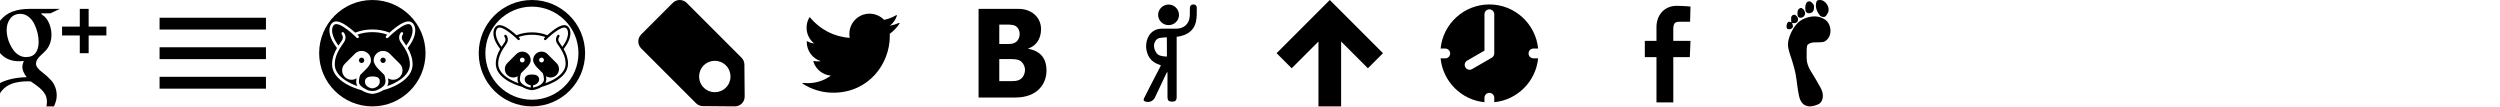
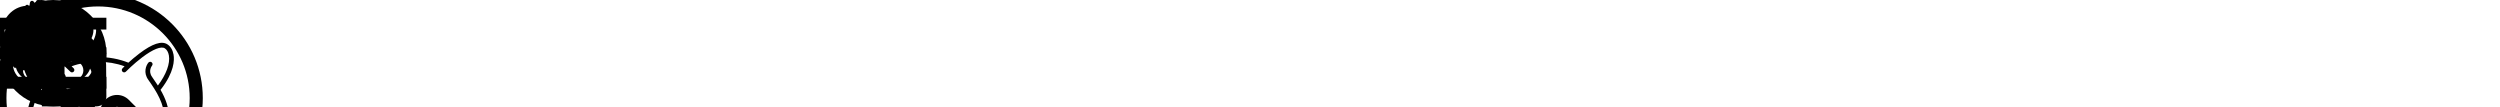
<svg xmlns="http://www.w3.org/2000/svg" version="1.1" width="752" height="32" viewBox="0 0 752 32">
-   <svg id="icon-gplus" width="32" height="32" viewBox="0 0 32 32" x="0" y="0">
+   <svg id="icon-gplus" width="22" height="22" viewBox="0 0 32 32" y="3">
    <path d="M15.448 24.24c-0.467-0.507-0.967-1-1.5-1.479s-1.033-0.892-1.5-1.24c-0.467-0.347-0.852-0.725-1.156-1.136-0.305-0.409-0.459-0.823-0.459-1.24 0-0.5 0.159-0.972 0.479-1.417 0.319-0.445 0.708-0.871 1.167-1.281 0.459-0.409 0.915-0.857 1.364-1.344 0.451-0.485 0.837-1.133 1.156-1.937 0.32-0.805 0.479-1.715 0.479-2.729 0-1.013-0.184-2.024-0.552-3.031-0.367-1.007-0.892-1.829-1.573-2.469-0.081-0.081-0.177-0.157-0.289-0.228-0.112-0.069-0.199-0.121-0.26-0.156-0.063-0.033-0.133-0.1-0.208-0.197-0.076-0.097-0.151-0.216-0.22-0.355h2.812l2.813-1.333h-9.104c-1.917 0-3.615 0.268-5.093 0.803s-2.748 1.461-3.803 2.781v9.708c1.429 1.639 3.325 2.459 5.688 2.459 0.444 0 0.929-0.035 1.459-0.104-0.292 0.848-0.437 1.444-0.437 1.792 0 0.929 0.437 1.965 1.312 3.104-3.251 0.096-5.925 0.685-8.021 1.769v3.304c0-0.435 0.473-0.888 0.797-1.261 1.315-1.516 3.293-2.157 5.224-2.417 0.721-0.097 1.467-0.145 2.229-0.145 0.445 0 0.785 0.013 1.021 0.041 0.084 0.056 0.295 0.2 0.636 0.437 0.34 0.236 0.568 0.396 0.685 0.48s0.333 0.244 0.645 0.479 0.533 0.415 0.667 0.531c0.133 0.119 0.323 0.296 0.573 0.531s0.435 0.441 0.552 0.615 0.263 0.385 0.437 0.636 0.295 0.489 0.364 0.719c0.069 0.229 0.136 0.479 0.197 0.751s0.093 0.552 0.093 0.844c0 0.528-0.071 1.479-0.208 1.479h2.333c0.541-1.333 0.812-2.104 0.812-3.271 0-0.917-0.153-1.767-0.459-2.552-0.303-0.785-0.688-1.431-1.153-1.937zM7.792 17.167c-0.708 0-1.383-0.18-2.021-0.541s-1.181-0.831-1.625-1.407c-0.445-0.576-0.833-1.225-1.167-1.948-0.333-0.721-0.58-1.445-0.739-2.167-0.159-0.723-0.24-1.409-0.24-2.063 0-1.333 0.357-2.479 1.073-3.437 0.715-0.959 1.719-1.437 3.011-1.437 0.917 0 1.743 0.284 2.479 0.855 0.736 0.569 1.319 1.292 1.751 2.167 0.429 0.875 0.756 1.779 0.979 2.708 0.221 0.929 0.333 1.819 0.333 2.667 0 1.388-0.303 2.503-0.907 3.344-0.604 0.84-1.58 1.26-2.927 1.26z" />
    <path d="M26.667 2.667h-2.667v5.333h-5.333v2.667h5.333v5.333h2.667v-5.333h5.333v-2.667h-5.333z" />
  </svg>
-   <svg id="icon-menu" width="32" height="32" viewBox="0 0 32 32" x="48" y="0">
+   <svg id="icon-menu" width="32" height="32" viewBox="0 0 32 32">
    <path d="M0 26.667h32v-3.556h-32v3.556zM0 17.779h32v-3.556h-32v3.556zM0 5.333v3.556h32v-3.556h-32z" />
  </svg>
-   <svg id="icon-racoon-negative" width="32" height="32" viewBox="0 0 32 32" x="96" y="0">
+   <svg id="icon-racoon-negative" width="32" height="32" viewBox="0 0 32 32">
    <path d="M20.033 18.141c0 0.445-0.361 0.807-0.807 0.807s-0.807-0.361-0.807-0.807c0-0.445 0.361-0.807 0.807-0.807s0.807 0.361 0.807 0.807z" />
    <path d="M24.565 9.813c0.14-0.172 0.396-0.196 0.568-0.055s0.196 0.395 0.057 0.567c-0.035 0.043-0.716 0.924 0.015 1.929 0 0.001 0.001 0.003 0.003 0.004 0.337 0.483 0.671 0.963 0.98 1.449 1.431-1.896 2.113-3.759 1.869-5.128-0.097-0.559-0.343-0.988-0.692-1.208-0.631-0.399-2.031 0.159-3.84 1.528-1.5 1.133-2.783 2.437-2.795 2.449-0.157 0.159-0.413 0.161-0.572 0.004-0.159-0.155-0.163-0.411-0.007-0.569 0.016-0.017 0.143-0.147 0.357-0.353-1.4-0.508-2.916-0.765-4.513-0.765-1.596 0-3.109 0.257-4.511 0.765 0.213 0.205 0.344 0.336 0.36 0.353 0.157 0.16 0.153 0.416-0.004 0.571-0.16 0.157-0.417 0.153-0.571-0.004-0.013-0.013-1.297-1.317-2.795-2.449-1.812-1.371-3.212-1.928-3.841-1.529-0.348 0.221-0.596 0.649-0.692 1.209-0.241 1.368 0.44 3.228 1.868 5.125 0.309-0.487 0.64-0.968 0.979-1.447 0 0 0.003-0.003 0.003-0.004 0.733-1.009 0.043-1.893 0.013-1.929-0.14-0.173-0.115-0.427 0.055-0.568 0.173-0.143 0.429-0.117 0.569 0.055 0.391 0.475 0.897 1.697 0.019 2.915-1.451 2.055-2.751 4.111-2.751 6.627 0 1.644 0.917 3.152 2.727 4.477 1.328 0.973 2.86 1.644 4.085 2.077-0.237-0.404-0.357-0.843-0.357-1.307 0-0.14 0.008-0.299 0.023-0.467 0.017-0.181 0.040-0.376 0.073-0.579-0.447 0.285-0.965 0.439-1.507 0.439-0.755 0-1.464-0.295-1.999-0.828-0.532-0.535-0.827-1.243-0.827-1.997 0-0.753 0.295-1.465 0.827-1.999l3.028-3.028c0.533-0.532 1.243-0.828 1.999-0.828 0.753 0 1.463 0.295 1.996 0.828 0.647 0.645 0.94 1.569 0.789 2.469-0.008 0.040-0.020 0.080-0.037 0.115-0.1 0.289-0.432 1.093-1.18 1.843l-1.972 1.971c-0.151 0.349-0.26 0.787-0.328 1.205-0.049 0.309-0.076 0.609-0.076 0.856 0 1.047 1.124 1.737 1.896 2.132 0.704 0.359 0.809 0.565 2.143 0.645v-0.791c-1.333-0.161-2.221-0.992-2.221-1.988 0-0.573 0.177-1.023 0.705-1.297 0.404-0.212 0.895-0.317 1.564-0.317 0.671 0 1.188 0.105 1.589 0.317 0.527 0.275 0.593 0.724 0.593 1.297 0 0.996-0.899 1.827-2.232 1.988v0.791c1.333-0.081 1.437-0.287 2.141-0.647 0.772-0.395 1.792-1.084 1.792-2.132 0-0.1 0.048-0.207 0.037-0.32-0.039-0.549-0.147-1.239-0.365-1.741l-1.961-1.971c-0.696-0.697-1.044-1.515-1.164-1.828-0.023-0.037-0.036-0.084-0.044-0.129-0.151-0.9 0.145-1.823 0.789-2.469 0.535-0.532 1.244-0.828 1.997-0.828 0.755 0 1.467 0.295 2.001 0.828l3.025 3.028c0.533 0.533 0.831 1.245 0.831 1.999 0 0.755-0.297 1.463-0.831 1.997-0.532 0.533-1.243 0.828-1.997 0.828-0.54 0-1.059-0.153-1.507-0.439 0.064 0.385 0.095 0.752 0.095 1.044 0 0.025-0.135 0.924-0.356 1.307 1.227-0.432 2.756-1.103 4.085-2.077 1.808-1.325 2.727-2.833 2.725-4.477 0-2.517-1.3-4.572-2.749-6.627-0.876-1.215-0.369-2.437 0.021-2.912z" />
    <path d="M16 0c-8.836 0-16 7.164-16 16 0 8.837 7.164 16 16 16s16-7.163 16-16c0-8.836-7.164-16-16-16zM25.048 24.483c-2.033 1.491-4.492 2.303-5.776 2.651-0.007 0-0.011 0.001-0.019 0.003-0.167 0.111-0.348 0.216-0.544 0.316-1.053 0.536-2.22 0.78-2.712 0.78s-1.66-0.244-2.715-0.78c-0.195-0.1-0.375-0.205-0.544-0.316-0.007-0.001-0.011-0.003-0.015-0.003-1.284-0.349-3.744-1.16-5.777-2.651-2.029-1.488-3.057-3.212-3.057-5.129 0-1.844 0.615-3.427 1.48-4.924-0.028-0.020-0.057-0.047-0.080-0.077-2.256-2.912-2.311-4.955-2.143-5.911 0.139-0.787 0.512-1.408 1.056-1.751 0.985-0.624 2.545-0.109 4.767 1.571 0.708 0.535 1.36 1.097 1.863 1.556 1.593-0.636 3.331-0.959 5.167-0.959s3.572 0.324 5.167 0.96c0.505-0.459 1.157-1.023 1.865-1.557 2.219-1.681 3.78-2.195 4.767-1.572 0.541 0.344 0.917 0.965 1.055 1.751 0.169 0.956 0.115 2.999-2.141 5.912-0.027 0.032-0.053 0.056-0.084 0.080 0.865 1.496 1.479 3.079 1.479 4.921 0 1.917-1.028 3.641-3.057 5.129z" />
    <path d="M13.576 18.143c0 0.445-0.361 0.807-0.807 0.807s-0.807-0.361-0.807-0.807c0-0.445 0.361-0.807 0.807-0.807s0.807 0.361 0.807 0.807z" />
  </svg>
-   <svg id="icon-racoon-positive" width="32" height="32" viewBox="0 0 32 32" x="144" y="0">
+   <svg id="icon-racoon-positive" width="63" height="63" viewBox="0 0 32 32" x="-2" y="-2">
    <path d="M25.609 14.66c2.024-2.615 2.073-4.445 1.921-5.304-0.124-0.705-0.461-1.263-0.947-1.571-0.885-0.559-2.285-0.099-4.277 1.409-0.636 0.481-1.22 0.987-1.673 1.397-1.431-0.571-2.988-0.861-4.636-0.861-1.647 0-3.204 0.291-4.635 0.86-0.451-0.411-1.035-0.916-1.671-1.396-1.992-1.508-3.392-1.969-4.276-1.409-0.487 0.307-0.823 0.865-0.947 1.571-0.152 0.859-0.103 2.689 1.921 5.304 0.020 0.028 0.045 0.051 0.072 0.069-0.776 1.343-1.328 2.763-1.328 4.417 0 1.72 0.923 3.267 2.744 4.601 1.824 1.339 4.029 2.065 5.183 2.379 0.004 0 0.008 0.001 0.013 0.003 0.152 0.099 0.315 0.193 0.489 0.283 0.945 0.481 1.993 0.7 2.435 0.7s1.488-0.219 2.433-0.7c0.176-0.089 0.339-0.184 0.488-0.283 0.007-0.001 0.011-0.003 0.016-0.003 1.152-0.313 3.359-1.040 5.183-2.379 1.82-1.335 2.743-2.881 2.743-4.601 0-1.652-0.549-3.073-1.325-4.415 0.025-0.021 0.049-0.043 0.073-0.072zM26.136 19.145c0.001 1.475-0.823 2.828-2.445 4.019-1.193 0.873-2.567 1.475-3.667 1.863 0.199-0.344 0.307-0.713 0.319-1.104 0-0.024 0.001-0.047 0.001-0.071 0-0.26-0.028-0.589-0.085-0.935 0.401 0.255 0.865 0.392 1.352 0.392 0.677 0 1.315-0.263 1.792-0.743 0.479-0.479 0.745-1.115 0.745-1.792s-0.265-1.315-0.745-1.793l-2.715-2.715c-0.479-0.477-1.116-0.743-1.793-0.743s-1.313 0.264-1.793 0.743c-0.577 0.58-0.843 1.408-0.707 2.215 0.007 0.041 0.023 0.083 0.041 0.116 0.107 0.281 0.425 1.013 1.051 1.639l1.769 1.768c0.196 0.451 0.316 1.069 0.352 1.561 0.008 0.101 0.011 0.197 0.011 0.287 0 0.94-0.824 1.56-1.517 1.915-0.633 0.323-1.305 0.507-1.741 0.581v-0.711c1.025-0.143 1.811-0.889 1.811-1.784 0-0.513-0.251-0.916-0.724-1.163-0.361-0.191-0.848-0.285-1.448-0.285s-1.087 0.095-1.448 0.285c-0.473 0.248-0.724 0.649-0.724 1.163 0 0.895 0.784 1.64 1.811 1.784v0.711c-0.435-0.075-1.109-0.257-1.743-0.581-0.692-0.355-1.517-0.973-1.517-1.915 0-0.22 0.023-0.488 0.067-0.767 0.060-0.376 0.16-0.768 0.296-1.081l1.769-1.768c0.671-0.671 0.968-1.393 1.059-1.653 0.016-0.029 0.027-0.065 0.033-0.101 0.136-0.807-0.128-1.636-0.707-2.215-0.479-0.477-1.115-0.743-1.792-0.743s-1.313 0.264-1.793 0.743l-2.716 2.716c-0.479 0.477-0.743 1.116-0.743 1.793s0.264 1.312 0.743 1.792c0.479 0.479 1.115 0.743 1.792 0.743 0.487 0 0.952-0.137 1.352-0.392-0.029 0.18-0.052 0.356-0.065 0.519-0.012 0.148-0.019 0.291-0.019 0.416 0 0.417 0.108 0.812 0.319 1.175-1.1-0.388-2.473-0.989-3.665-1.863-1.624-1.191-2.447-2.543-2.447-4.019 0-2.257 1.167-4.101 2.467-5.944 0.789-1.093 0.336-2.189-0.015-2.616-0.127-0.153-0.356-0.176-0.511-0.051-0.155 0.128-0.177 0.355-0.051 0.511 0.027 0.032 0.645 0.825-0.012 1.731 0 0.001-0.001 0.003-0.003 0.004-0.304 0.431-0.6 0.861-0.879 1.299-1.28-1.703-1.891-3.371-1.675-4.599 0.088-0.501 0.308-0.887 0.621-1.084 0.565-0.359 1.821 0.141 3.447 1.371 1.344 1.016 2.495 2.187 2.507 2.197 0.139 0.143 0.368 0.145 0.512 0.004 0.141-0.139 0.144-0.368 0.005-0.511-0.015-0.016-0.131-0.133-0.323-0.317 1.256-0.455 2.615-0.687 4.047-0.687 1.433 0 2.792 0.231 4.049 0.687-0.192 0.185-0.305 0.301-0.32 0.317-0.14 0.143-0.137 0.372 0.005 0.511 0.143 0.14 0.371 0.139 0.513-0.004 0.011-0.012 1.161-1.181 2.507-2.197 1.624-1.228 2.88-1.728 3.445-1.371 0.312 0.197 0.532 0.583 0.621 1.084 0.217 1.228-0.395 2.899-1.679 4.601-0.277-0.437-0.577-0.868-0.879-1.301-0.001 0-0.003-0.003-0.003-0.004-0.655-0.901-0.044-1.693-0.013-1.731 0.125-0.155 0.103-0.381-0.052-0.508-0.153-0.127-0.383-0.105-0.509 0.049-0.351 0.427-0.805 1.523-0.015 2.613 1.299 1.843 2.465 3.687 2.465 5.944zM19.619 18.060c0 0.4-0.324 0.723-0.725 0.723-0.399 0-0.723-0.323-0.723-0.723 0-0.401 0.324-0.724 0.723-0.724 0.401 0 0.725 0.323 0.725 0.724zM12.377 18.060c0-0.401 0.325-0.724 0.724-0.724s0.724 0.323 0.724 0.724c0 0.4-0.325 0.723-0.724 0.723s-0.724-0.323-0.724-0.723z" />
    <path d="M16 2c7.72 0 14 6.28 14 14s-6.28 14-14 14c-7.72 0-14-6.28-14-14s6.28-14 14-14zM16 0c-8.836 0-16 7.164-16 16 0 8.837 7.164 16 16 16s16-7.163 16-16c0-8.836-7.164-16-16-16v0z" />
  </svg>
-   <svg id="icon-tag" width="32" height="32" viewBox="0 0 32 32" x="192" y="0">
+   <svg id="icon-tag" width="32" height="32" viewBox="0 0 32 32">
    <path d="M31.133 31.135c0.563-0.561 0.873-1.324 0.867-2.119l-0.084-9.587c-0.007-0.776-0.317-1.519-0.867-2.067l-16.496-16.496c-1.155-1.156-3.028-1.156-4.184 0l-9.503 9.503c-1.156 1.155-1.156 3.028 0 4.183l16.495 16.497c0.548 0.548 1.291 0.86 2.067 0.865l9.588 0.085c0.792 0.007 1.557-0.305 2.117-0.865zM19.676 26.353c-1.847-1.845-1.847-4.835-0.003-6.68 1.845-1.845 4.836-1.845 6.681 0 1.844 1.845 1.844 4.835 0 6.68-1.845 1.844-4.836 1.844-6.679 0z" />
  </svg>
-   <svg id="icon-twitter" width="32" height="32" viewBox="0 0 32 32" x="240" y="0">
+   <svg id="icon-twitter" width="20" height="20" viewBox="0 0 32 32" x="2" y="2">
    <path d="M30.388 6.907c-0.873 0.387-1.791 0.665-2.737 0.829 1.004-0.755 1.751-1.801 2.135-3 0.020-0.057 0-0.12-0.047-0.157-0.045-0.037-0.112-0.043-0.164-0.012-1.131 0.671-2.355 1.143-3.64 1.405-1.139-1.181-2.731-1.859-4.376-1.859-3.349 0-6.073 2.724-6.073 6.073 0 0.405 0.039 0.805 0.117 1.196-4.639-0.285-8.977-2.513-11.927-6.129-0.029-0.039-0.075-0.059-0.123-0.053-0.048 0.003-0.091 0.031-0.113 0.071-0.539 0.923-0.824 1.98-0.824 3.055 0 1.861 0.847 3.603 2.287 4.751-0.74-0.089-1.465-0.324-2.119-0.687-0.044-0.025-0.049-0.024-0.093 0.001s-0.024 0.072-0.024 0.123v0.079c0 2.673 1.713 5.020 4.22 5.8-0.661 0.108-1.369 0.099-2.043-0.028-0.051-0.008-0.115 0.008-0.148 0.045-0.033 0.039-0.052 0.092-0.036 0.14 0.752 2.347 2.839 3.992 5.269 4.196-2.028 1.485-4.427 2.269-6.959 2.269-0.468 0-0.937-0.028-1.399-0.084-0.065-0.007-0.132 0.032-0.155 0.096-0.023 0.063 0.001 0.135 0.059 0.171 2.741 1.756 5.909 2.687 9.165 2.687 10.649 0 17.011-8.648 17.011-17.012 0-0.233-0.004-0.464-0.013-0.695 1.148-0.84 2.135-1.868 2.928-3.059 0.037-0.053 0.033-0.124-0.008-0.173-0.043-0.049-0.112-0.065-0.171-0.039z" />
  </svg>
-   <svg id="icon-vk" width="32" height="32" viewBox="0 0 32 32" x="288" y="0">
+   <svg id="icon-vk" width="20" height="20" viewBox="0 0 32 32" x="1" y="2">
    <path d="M18.851 18.273c-0.867-0.501-2.072-0.501-3.051-0.501h-3.216v6.627h2.951c1.092 0 2.487 0.077 3.428-0.584 0.863-0.583 1.353-1.727 1.353-2.812 0-1.012-0.6-2.221-1.465-2.729zM17.639 12.619c0.716-0.545 1.088-1.517 1.088-2.411 0-0.972-0.451-1.905-1.277-2.409-0.867-0.505-2.448-0.389-3.465-0.389h-1.4v5.832h1.853c1.055-0.001 2.297 0.077 3.201-0.623zM17.403 29.333h-11.048v-26.667h12.073c3.495 0 6.721 2.225 6.721 6.152 0 3.031-1.695 5.108-3.852 5.752v0.079c3.199 0.661 5.487 2.399 5.487 6.595 0.001 3.881-2.643 8.089-9.381 8.089z" />
  </svg>
-   <svg id="icon-yaru" width="32" height="32" viewBox="0 0 32 32" x="336" y="0">
+   <svg id="icon-yaru" width="20" height="20" viewBox="0 0 32 32" x="1" y="2">
    <path d="M13.209 19.673c-0.707-0.317-1.416-0.544-2.025-0.928-2.020-1.272-2.921-4.115-2.176-6.669 0.648-2.147 2.209-3.409 4.352-3.443 1.479-0.024 2.957-0.001 4.439-0.003 2.417-0.005 3.985-1.509 4.097-3.945 0.033-0.795-0.016-1.591 0.025-2.383 0.032-0.611 0.421-0.952 1.019-0.969 0.603-0.017 1.057 0.335 1.052 0.923-0.012 1.417 0.060 2.875-0.241 4.243-0.592 2.693-2.54 4.141-5.809 4.584 0 0.308 0 0.631 0 0.949 0 5.697 0.001 11.396-0.003 17.091 0 1.088-0.369 1.461-1.405 1.453-0.956-0.007-1.349-0.381-1.353-1.34-0.009-2.273-0.003-4.547-0.003-6.82 0-0.219 0-0.435 0-0.652-0.047-0.021-0.092-0.040-0.137-0.061-0.115 0.216-0.239 0.428-0.341 0.651-1.088 2.3-2.168 4.601-3.259 6.901-0.549 1.16-1.713 1.668-2.944 1.287-0.591-0.181-0.564-0.595-0.341-1.043 0.611-1.223 1.237-2.44 1.855-3.661 0.787-1.561 2.477-4.764 3.2-6.164zM14.984 11.217c-1.815 0.156-2.703 0.041-3.36 1-0.792 1.153-0.571 2.473 0.192 3.645 0.584 0.897 1.609 1.084 3.187 1.163 0.028-2.501-0.019-3.069-0.019-5.808z" />
    <path d="M18.644 4.465c0.005 1.723-1.404 3.104-3.151 3.093-1.74-0.009-3.14-1.405-3.131-3.121 0.008-1.656 1.42-3.047 3.116-3.071 1.716-0.023 3.164 1.393 3.165 3.099z" />
  </svg>
-   <svg id="icon-arrow" width="32" height="32" viewBox="0 0 32 32" x="384" y="0">
+   <svg id="icon-arrow" width="32" height="32" viewBox="0 0 32 32">
    <path d="M19.408 32v-19.515l8.053 8.053 4.539-4.539-16-16-16 16 4.539 4.539 8.053-8.053v19.515z" />
  </svg>
-   <svg id="icon-clock" width="32" height="32" viewBox="0 0 32 32" x="432" y="0">
+   <svg id="icon-clock" width="17" height="19" viewBox="0 0 32 32">
    <path d="M27.793 16.077c0-0.815 0.66-1.473 1.473-1.473h1.4c-0.74-7.448-7.024-13.267-14.667-13.267-7.644 0-13.927 5.819-14.667 13.267h1.4c0.815 0 1.475 0.66 1.475 1.473s-0.66 1.475-1.475 1.475h-1.4c0.692 6.963 6.228 12.5 13.193 13.192v-1.339c0-0.812 0.661-1.472 1.473-1.472s1.473 0.66 1.473 1.472v1.339c6.964-0.692 12.5-6.228 13.193-13.192h-1.4c-0.815 0-1.473-0.661-1.473-1.475v0zM16.737 17.355c-1.485 0.86-5.944 3.433-5.944 3.433-0.704 0.405-1.607 0.164-2.013-0.54s-0.167-1.608 0.539-2.015l5.208-3.005v-10.944c0-0.813 0.661-1.473 1.473-1.473s1.473 0.661 1.473 1.473v11.793c0 0.545-0.296 1.021-0.736 1.277z" />
  </svg>
-   <svg id="icon-facebook" width="32" height="32" viewBox="0 0 32 32" x="480" y="0">
+   <svg id="icon-facebook" width="25" height="20" viewBox="0 0 32 32" x="-5" y="3">
    <path d="M23.325 30.799v-13.617h4.972l0.203-4.892h-5.176v-3.588c0-0.679 0.116-1.215 0.345-1.609 0.232-0.395 0.78-0.577 1.649-0.551h3.059l0.123-4.565c-0.381-0.056-0.767-0.088-1.163-0.103-0.391-0.013-0.751-0.033-1.079-0.060-0.38-0.028-0.761-0.041-1.14-0.041-1.196-0.081-2.221 0.048-3.080 0.388-0.856 0.339-1.561 0.815-2.119 1.425-0.556 0.612-0.972 1.312-1.243 2.1-0.273 0.788-0.409 1.591-0.409 2.405v4.199h-3.505v4.892h3.505v13.616l5.057 0.001z" />
  </svg>
-   <svg id="icon-footstep" width="32" height="32" viewBox="0 0 32 32" x="528" y="0">
+   <svg id="icon-footstep" width="19" height="19" viewBox="0 0 32 32">
    <path d="M10.784 9.789c-0.7 1.461-1.153 3.021-0.868 4.624 0.237 1.343 0.797 2.628 1.177 3.951 0.379 1.313 0.795 2.631 1.040 3.972 0.395 2.176 0.535 4.411 1.024 6.564 0.711 3.137 2.924 3.772 5.817 2.453 0.74-0.34 1.085-0.977 1.255-1.74 0.264-1.187-0.079-2.279-0.628-3.283-0.917-1.677-1.904-3.321-2.919-4.944-0.744-1.192-1.211-2.453-1.247-3.853-0.025-0.835-0.008-1.672 0.011-2.513 0.001-0.127 0.016-1.279 0.303-1.561 0.465-0.461 1.197-0.715 2.192-0.713 0.471 0.012 2.431 0.004 2.853-0.235 2.739-1.544 1.995-5.36 0.305-6.528-2.005-1.38-4.157-1.272-6.279-0.428-1.952 0.779-3.151 2.395-4.037 4.235z" />
    <path d="M21.784 3.945c0.891-1.527-0.579-3.939-2.332-3.945-0.807-0.007-1.040 0.175-1.181 1.004-0.24 1.417 0.328 2.601 1.169 3.671 0.172 0.22 0.533 0.347 0.825 0.409 0.905 0.188 1.212-0.616 1.519-1.139z" />
    <path d="M17.651 2.285c0-0.153 0.016-0.315-0.003-0.468-0.071-0.579-0.833-1.395-1.347-1.413-0.721-0.027-1.036 0.528-1.173 1.071-0.137 0.541-0.132 1.149-0.040 1.704 0.085 0.511 0.495 0.813 1.064 0.813 0.931 0.009 1.531-0.665 1.499-1.707z" />
    <path d="M14.935 4.344c0.205-0.692-0.355-1.724-1.056-1.931-0.375-0.113-0.993 0.289-1.127 0.84-0.097 0.413-0.097 0.871-0.043 1.296 0.061 0.52 0.389 0.833 0.92 0.795 0.611 0.003 1.129-0.401 1.305-1z" />
    <path d="M9.705 6.8c-0.237 0.396-0.348 0.944-0.309 1.405 0.045 0.5 0.48 0.683 1 0.573 0.953-0.195 1.187-0.9 0.599-1.853 1.315 0.212 1.944-0.251 1.841-1.348-0.049-0.487-0.68-1.159-1.133-1.137-0.544 0.017-0.871 0.384-0.929 0.884-0.049 0.467 0.040 0.945 0.067 1.421-0.393-0.201-0.887-0.363-1.135 0.055z" />
  </svg>
</svg>
